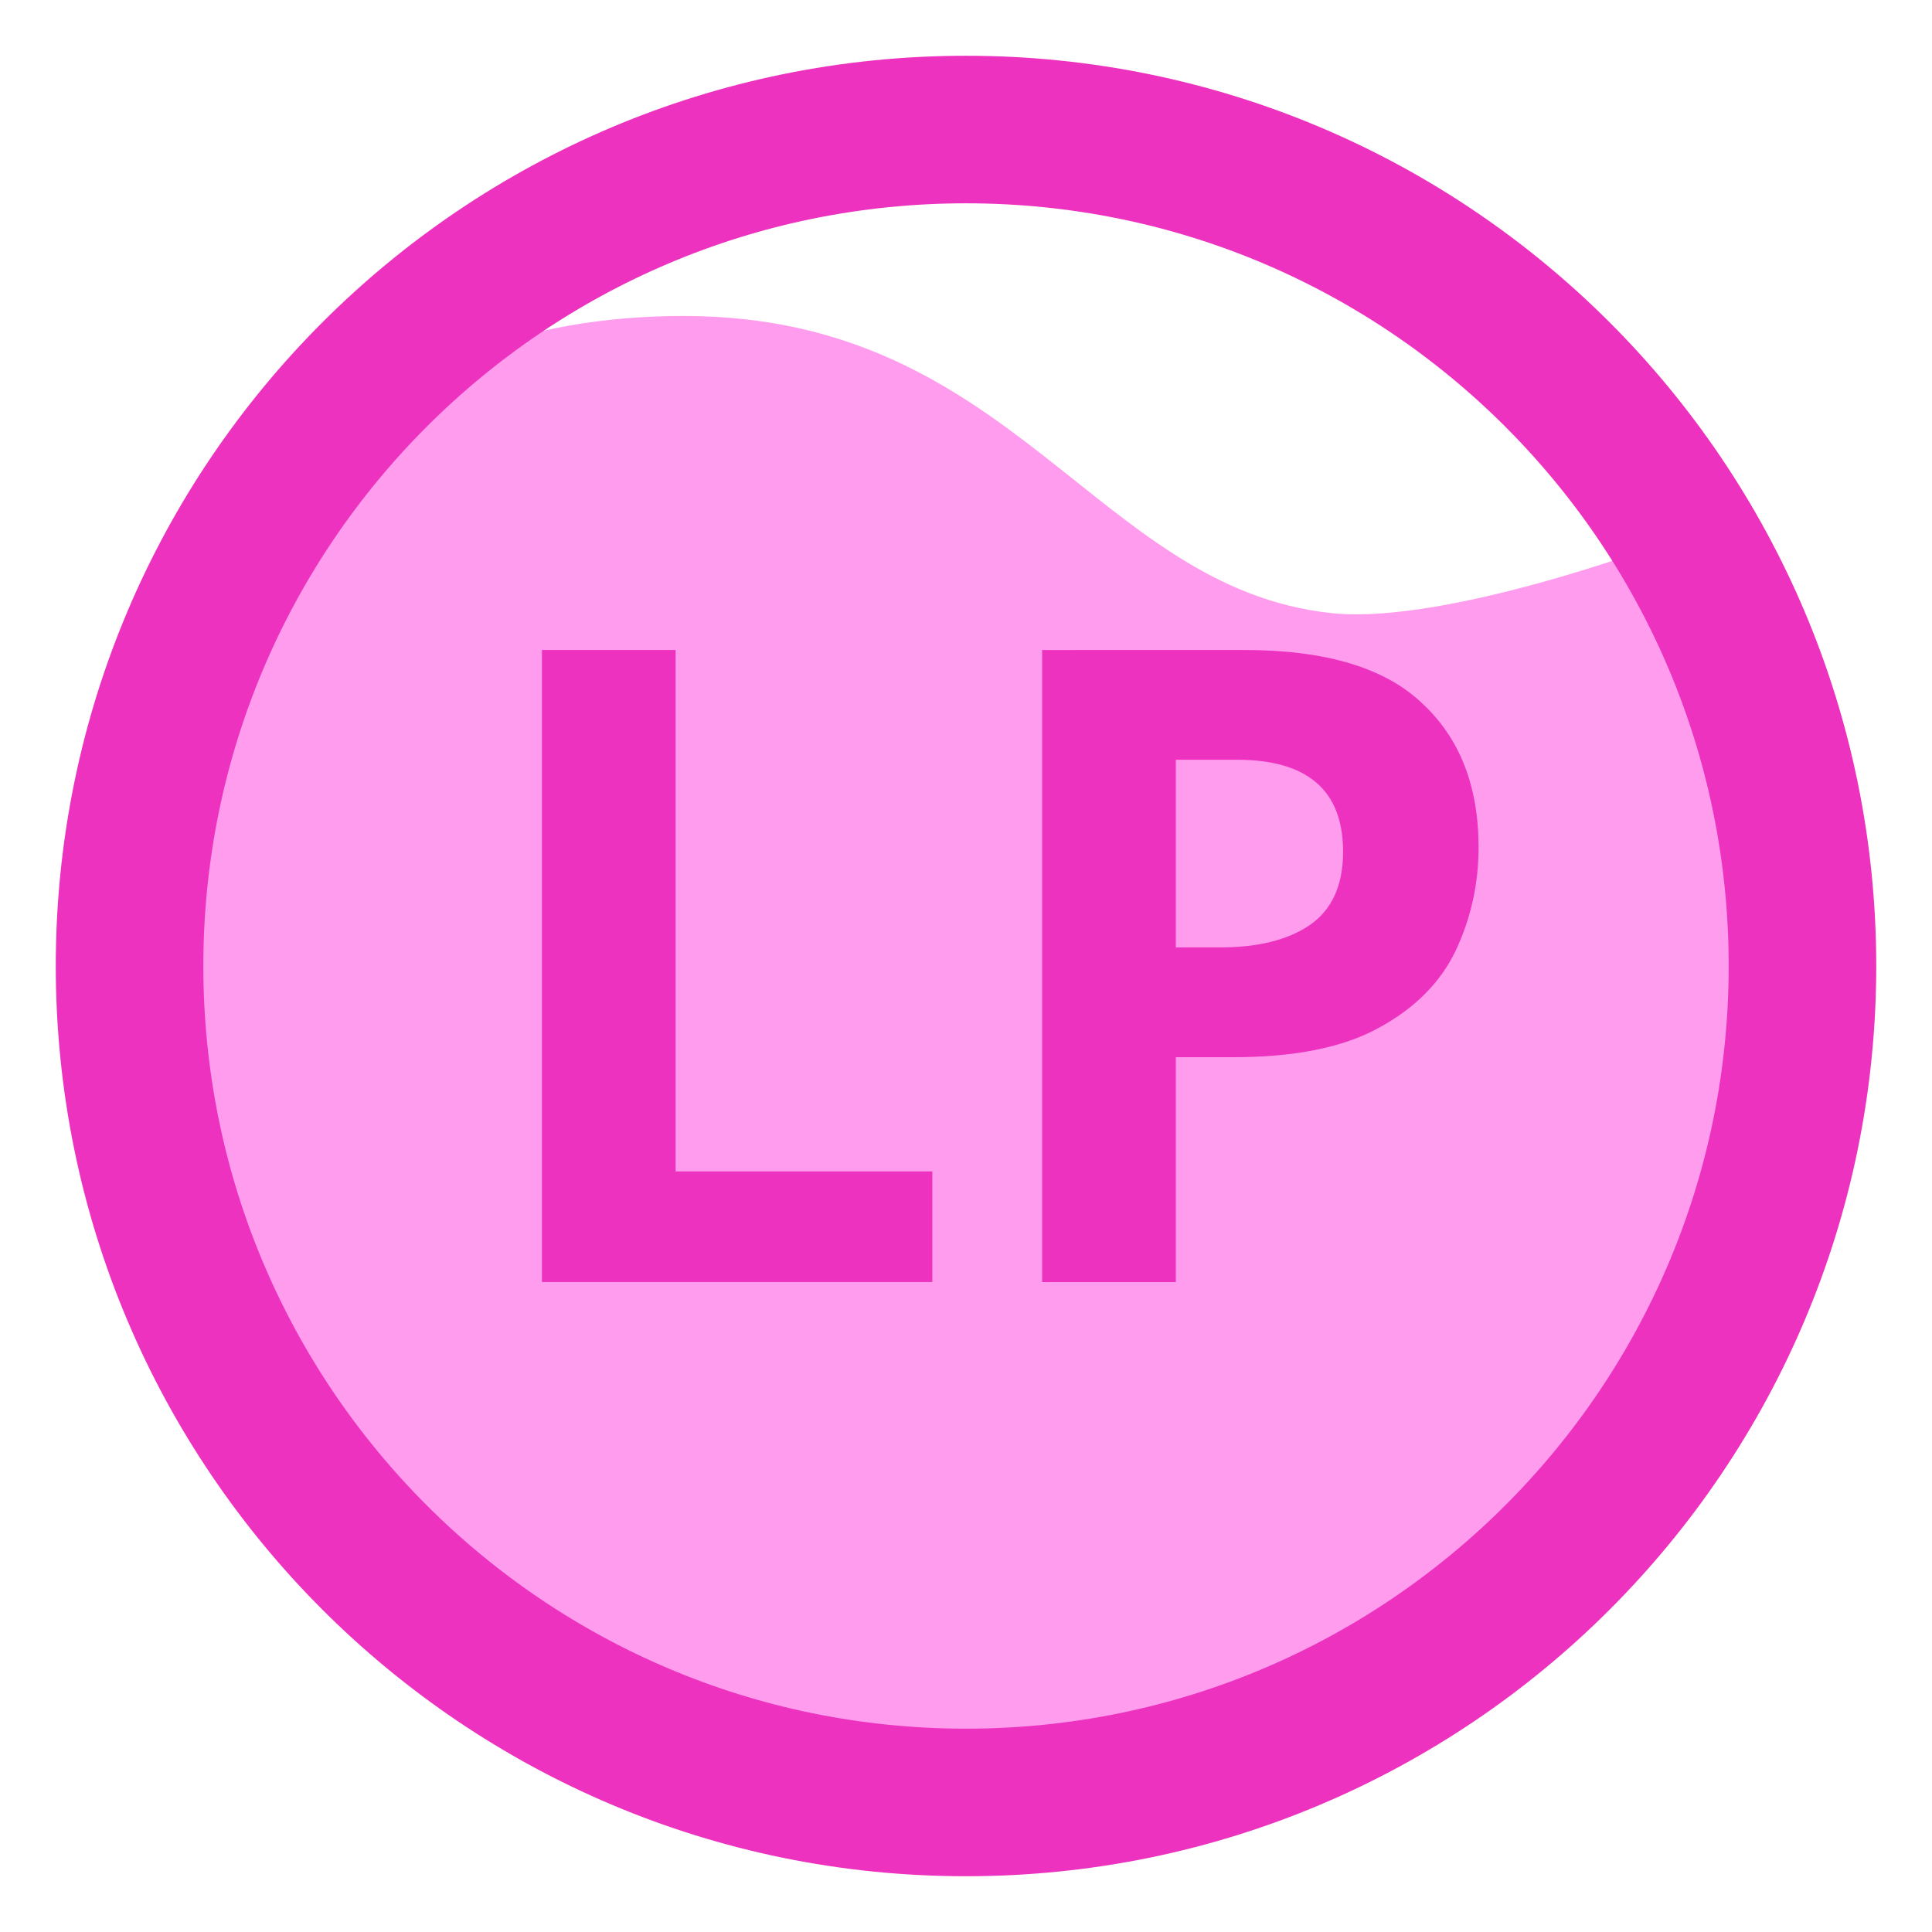
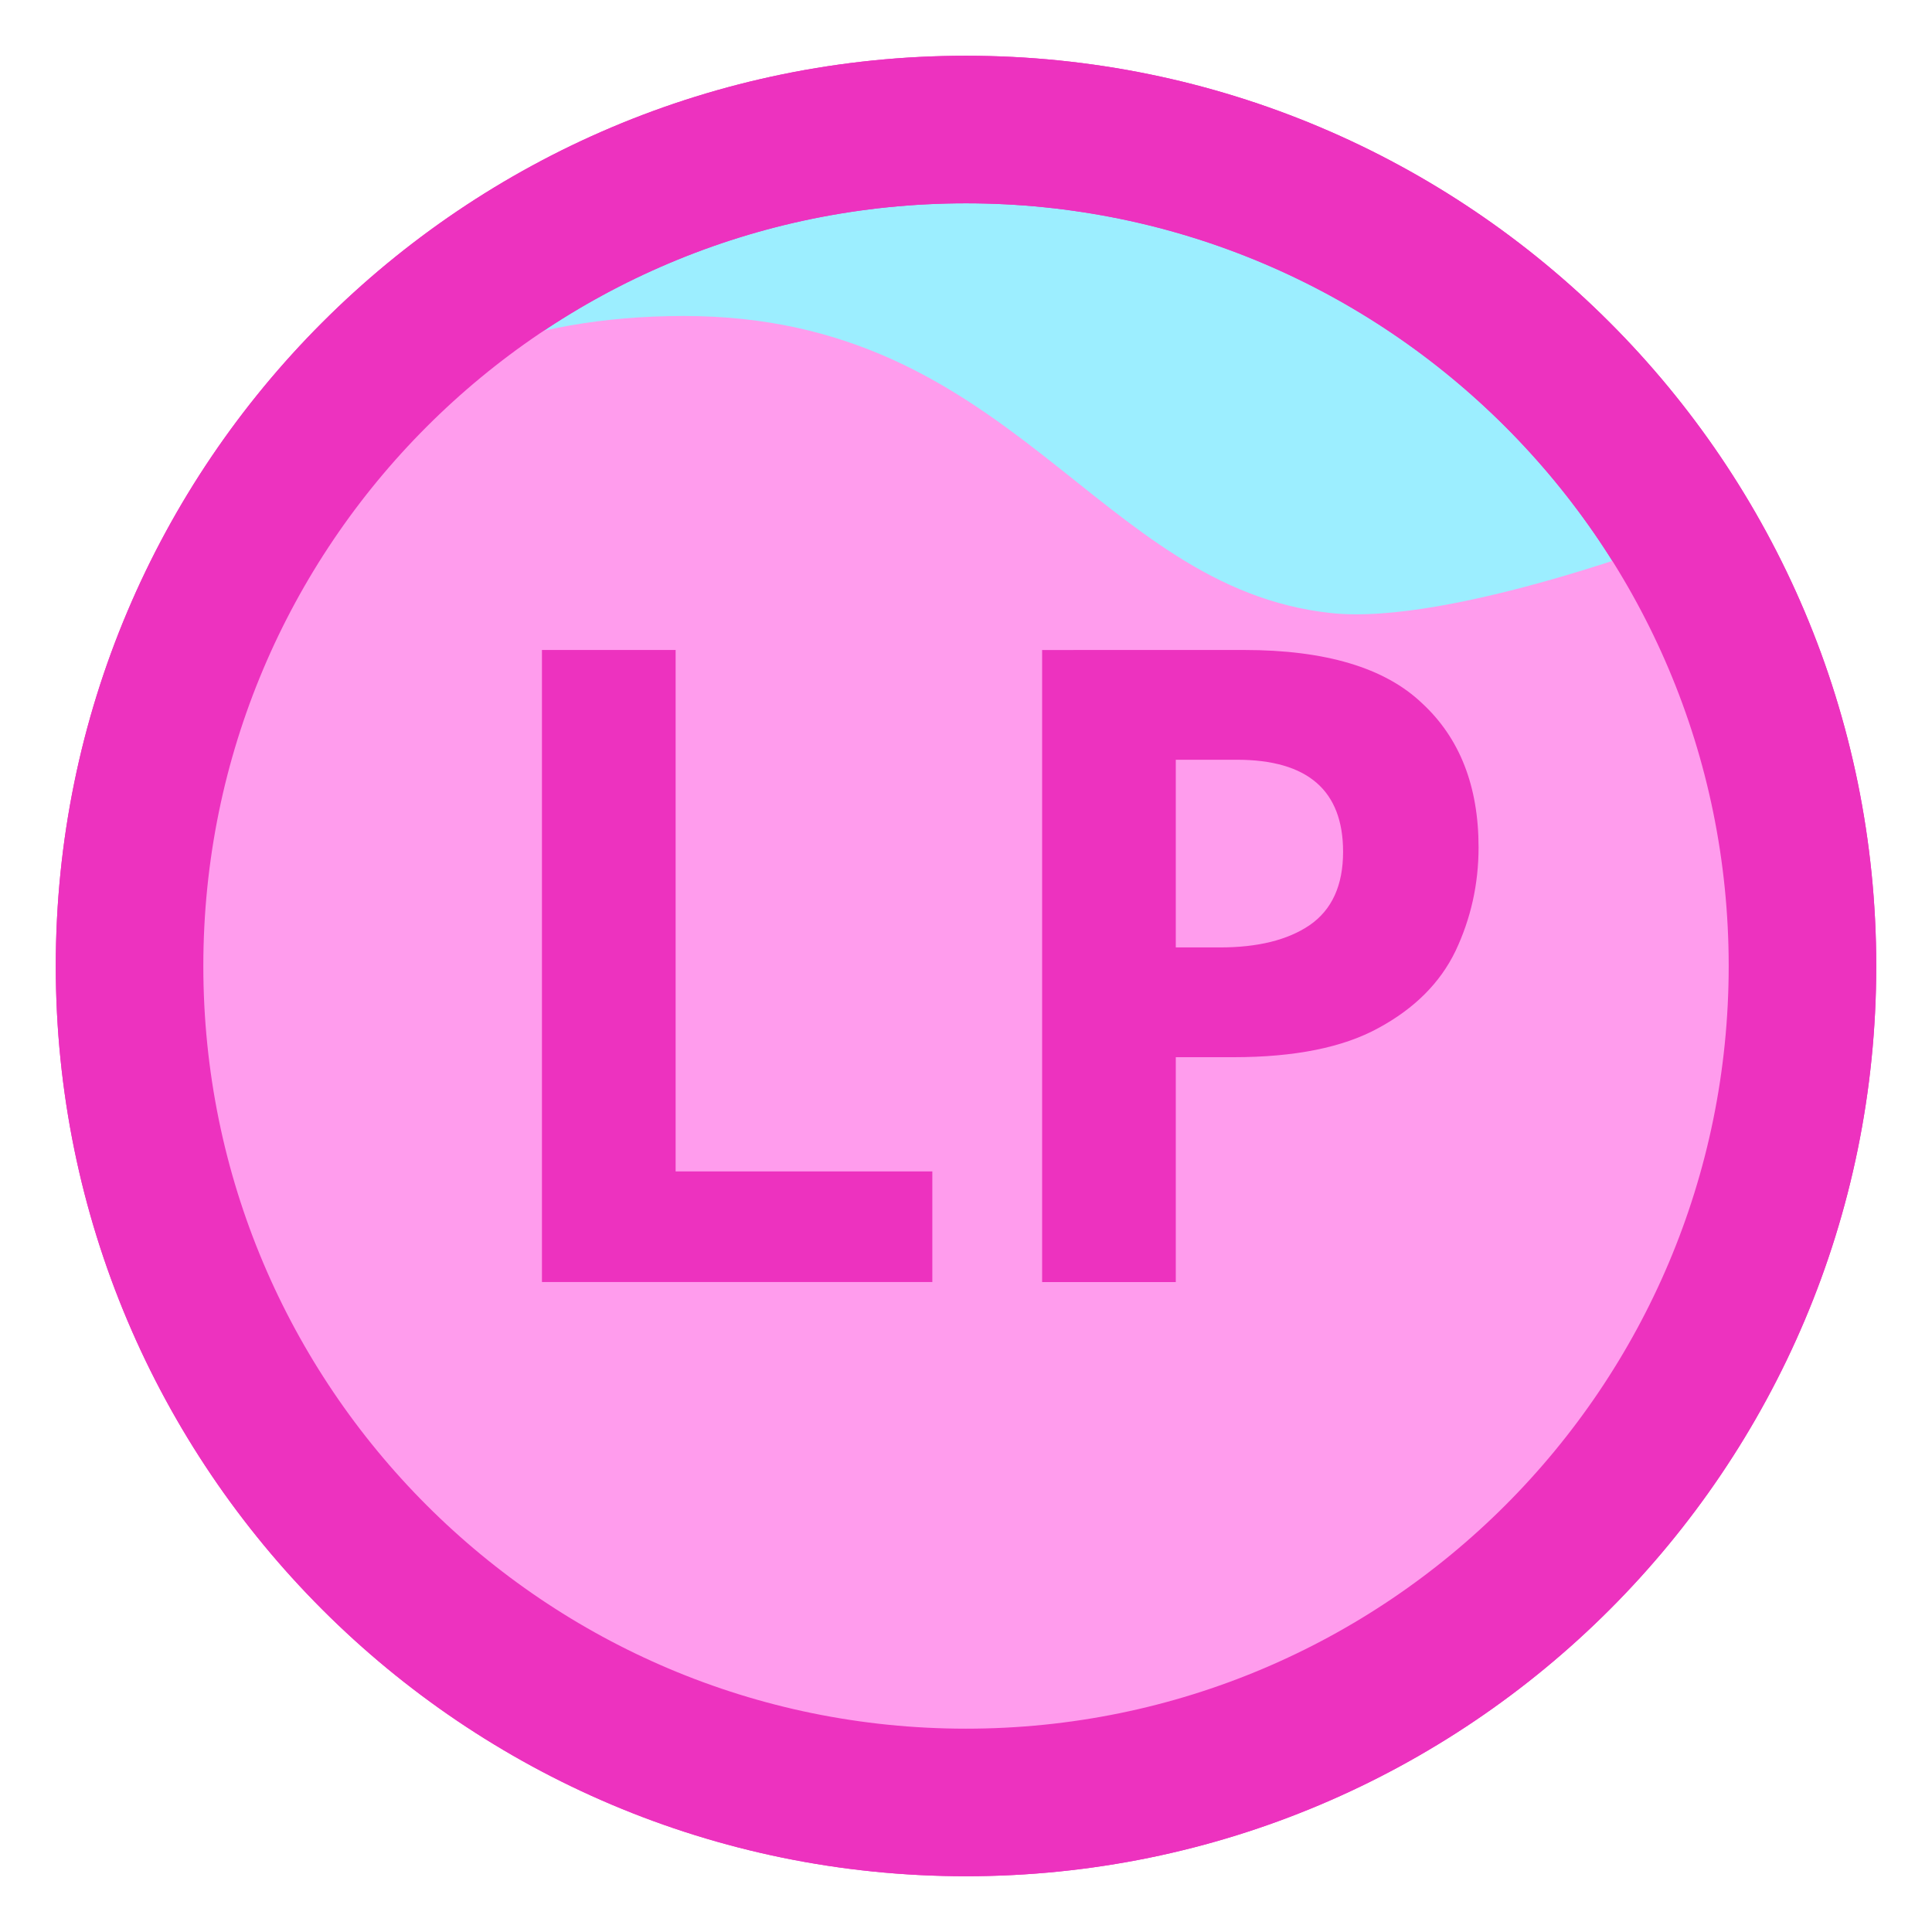
<svg xmlns="http://www.w3.org/2000/svg" width="69.292mm" height="69.292mm" viewBox="0 0 69.292 69.292" version="1.1" id="svg1">
  <defs id="defs1" />
  <g id="layer1" transform="translate(-8.51867,-84.69225)">
+     <circle style="fill:#9ceeff;stroke:#ed32bf;stroke-width:5.292;stroke-dasharray:none;stroke-opacity:1;fill-opacity:1" id="circle1" cx="43.165" cy="119.338" r="30" />
    <path id="path2" style="opacity:1;fill:#ff9ced;fill-opacity:1;stroke:none;stroke-width:2.646;stroke-dasharray:none;stroke-opacity:1" d="m 68.897,103.915 c 2.793,4.66 4.268,9.99 4.268,15.423 v 0 c 0,16.569 -13.431,30 -30,30 -16.569,0 -30,-13.431 -30,-30 0,-5.443 1.481,-10.783 4.283,-15.448 0,0 3.763,-7.865 15.594,-7.865 11.831,0 14.749,9.741 23.214,10.655 4.288,0.463 12.641,-2.764 12.641,-2.764 z" />
    <circle style="fill:none;stroke:#ed32bf;stroke-width:5.292;stroke-dasharray:none;stroke-opacity:1" id="circle2" cx="43.165" cy="119.338" r="30" />
    <path d="m 27.956,130.673 v -22.669 h 4.794 v 18.701 h 9.207 V 130.673 Z M 53.134,108.004 q 4.381,0 6.382,1.905 2.032,1.873 2.032,5.175 0,1.968 -0.826,3.715 -0.826,1.714 -2.762,2.762 -1.905,1.048 -5.207,1.048 h -2.064 v 8.065 h -4.794 v -22.669 z m -0.254,3.937 h -2.191 v 6.731 h 1.587 q 2.032,0 3.207,-0.794 1.206,-0.826 1.206,-2.635 0,-3.302 -3.81,-3.302 z" id="text2" style="font-weight:bold;font-size:31.75px;fill:#ed32bf;stroke-width:2.646" aria-label="LP" />
  </g>
</svg>
